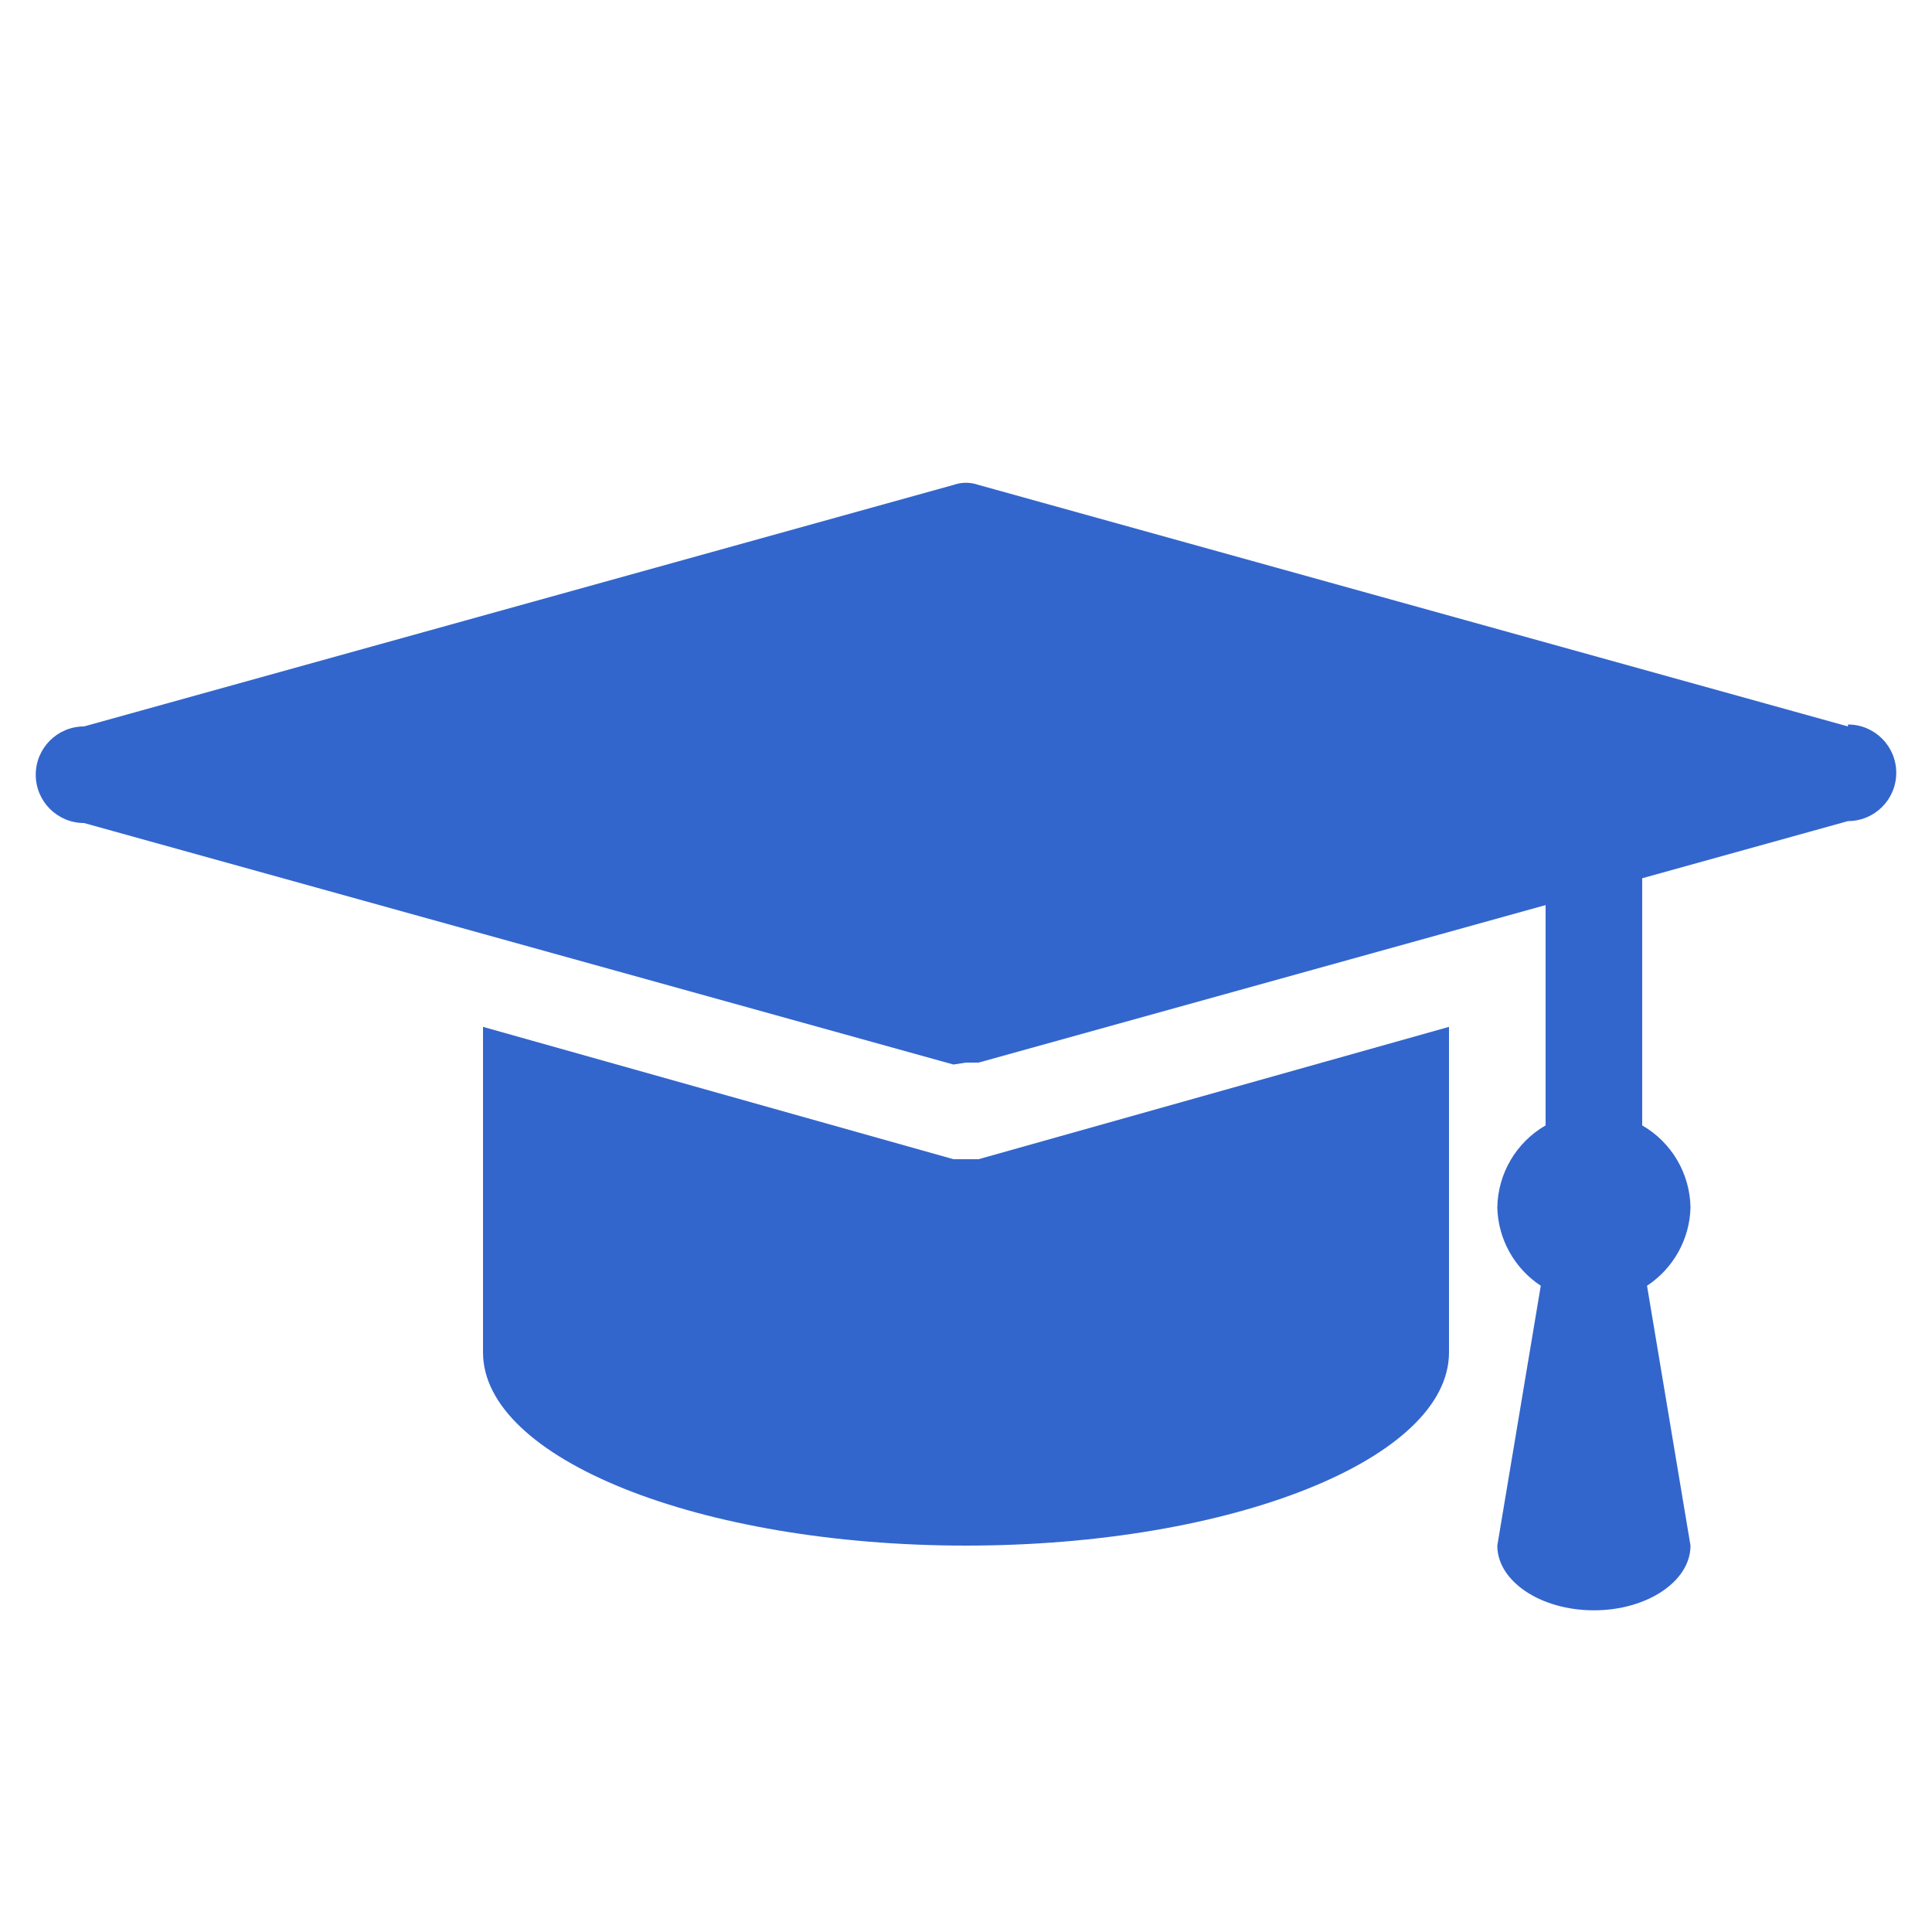
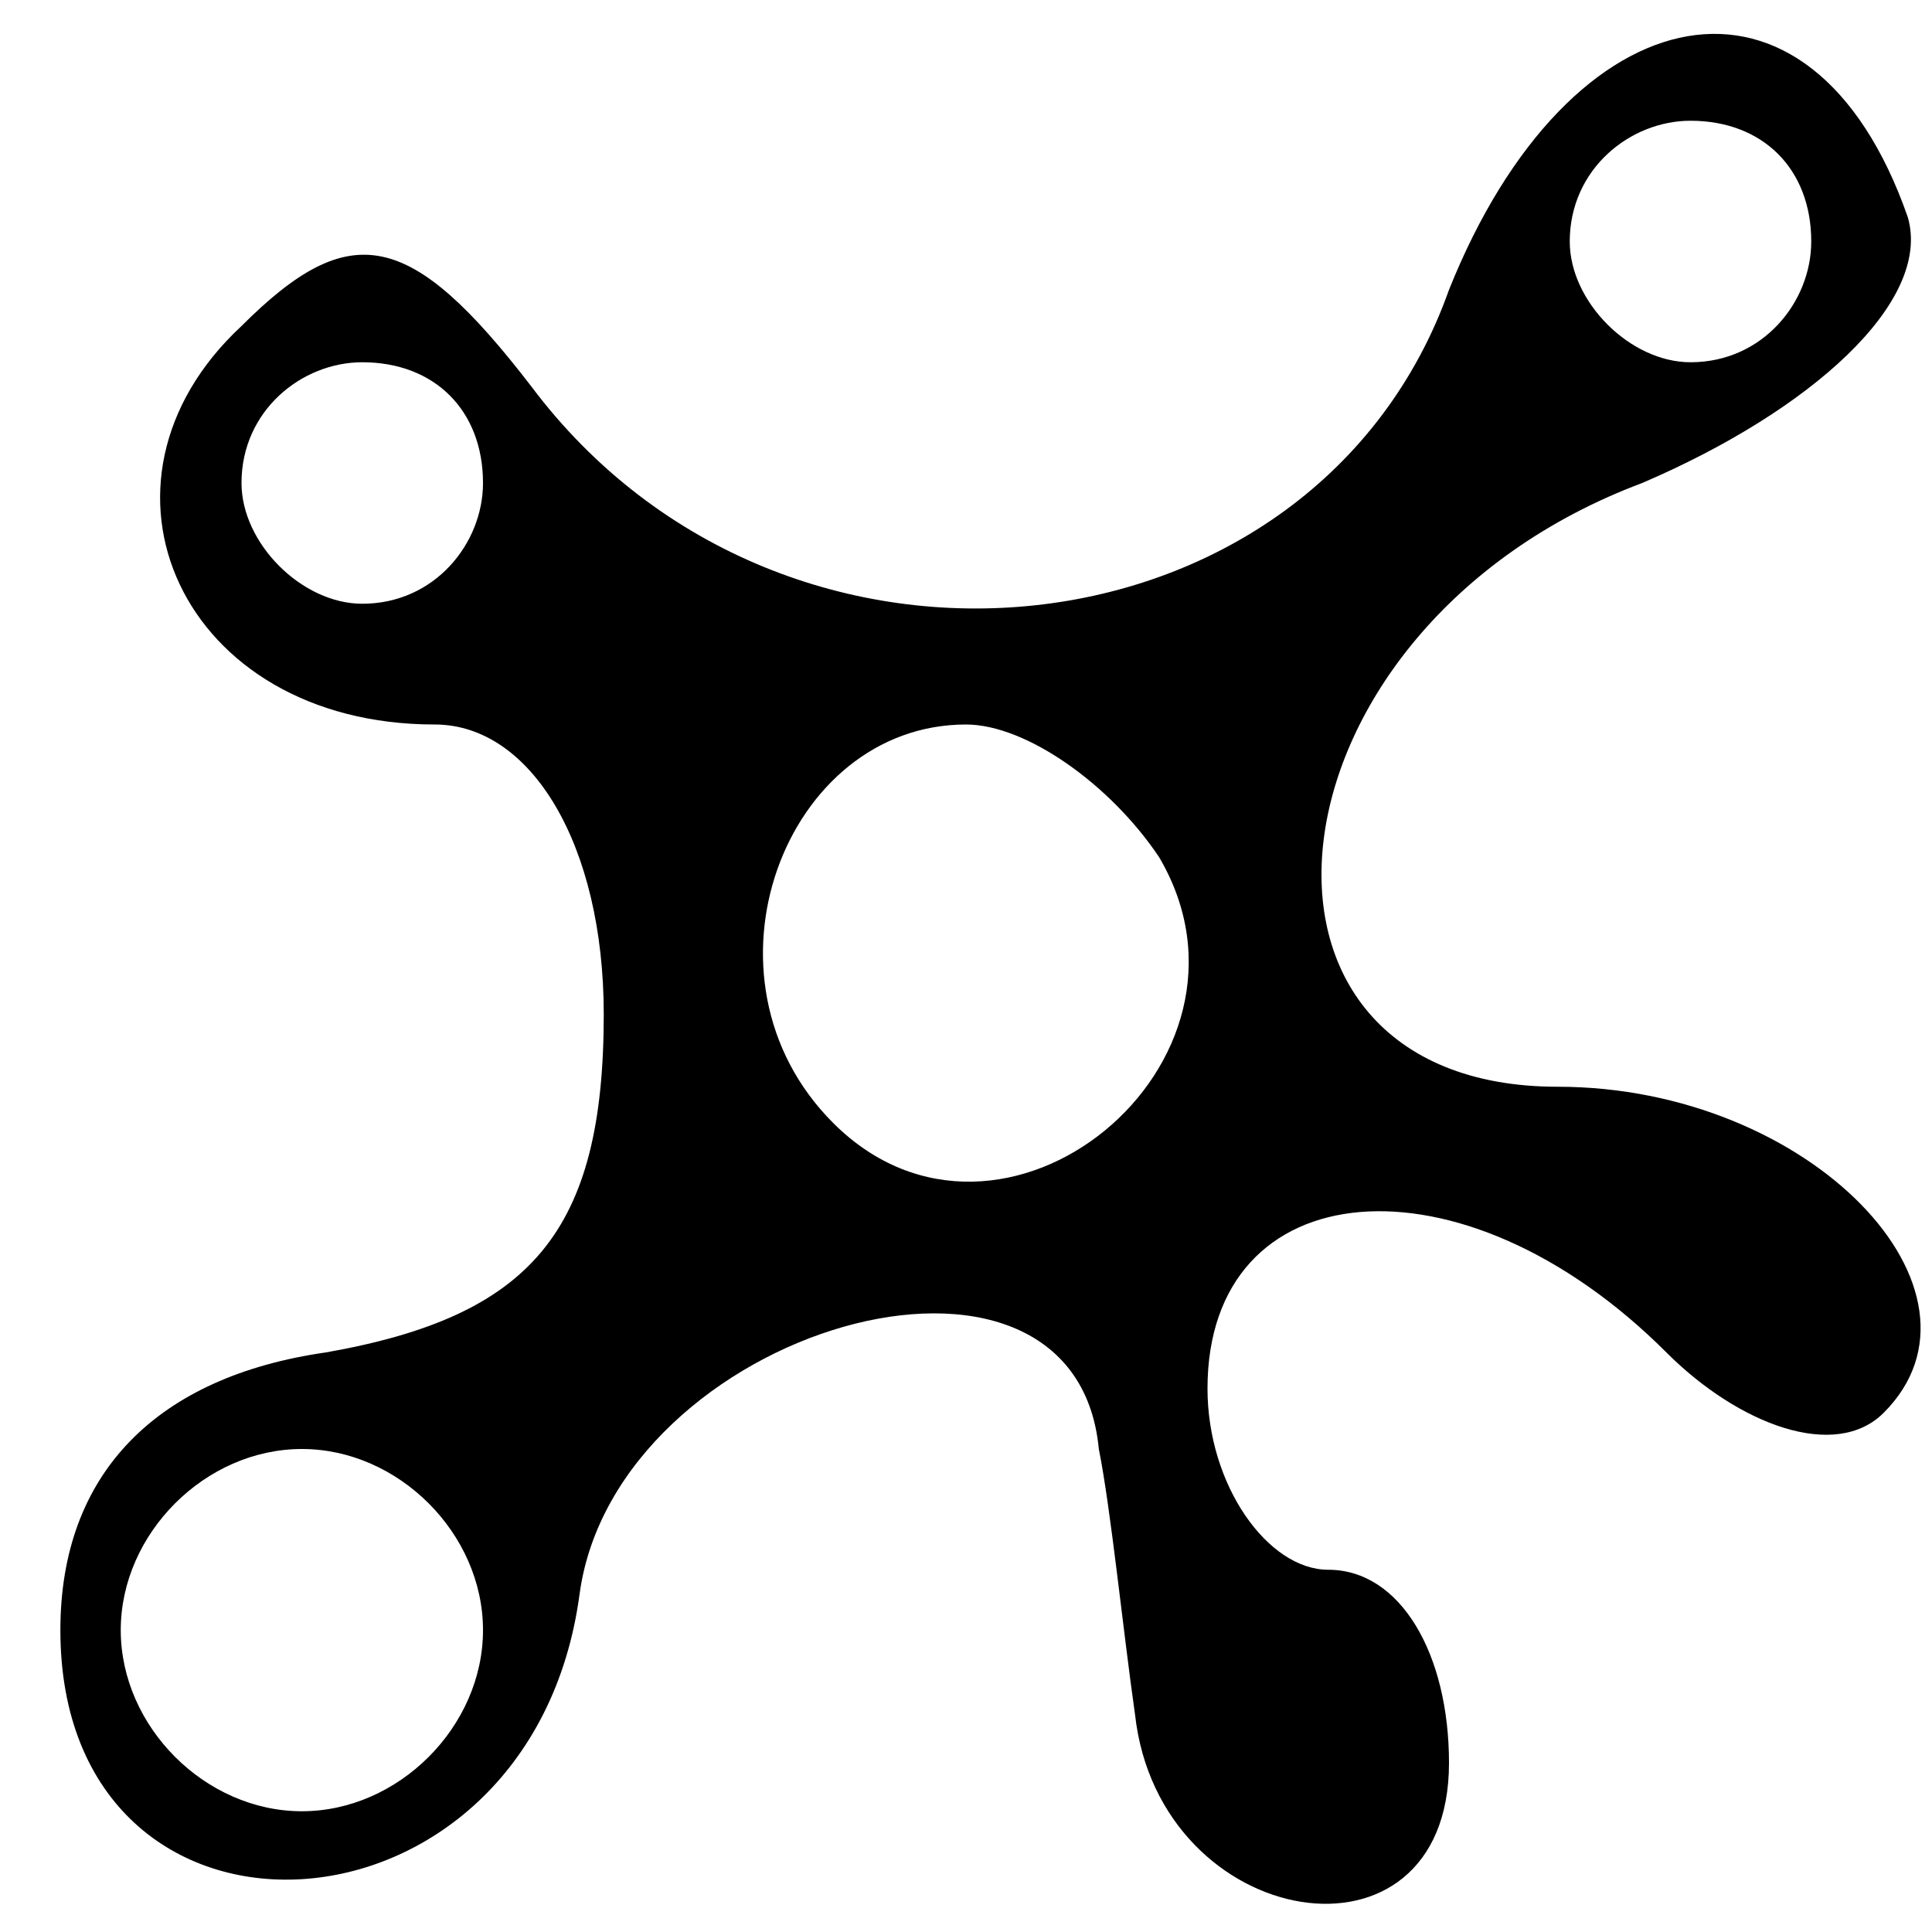
- <svg xmlns="http://www.w3.org/2000/svg" viewBox="2 2 20 20">
-   <path d="M12.13,14,12,14l-.13,0L7,12.63V16c0,1.1,2.24,2,5,2s5-.9,5-2V12.63Z" fill="#36c" />
-   <path d="M21.13,9.52l-9-2.5a.39.39,0,0,0-.26,0l-9,2.5a.5.5,0,0,0,0,1l9,2.5L12,13l.13,0,9-2.5a.5.5,0,0,0,0-1Z" fill="#36c" />
-   <path d="M19.5,14.5a1,1,0,0,0-.5-.85V10H18v3.65a1,1,0,0,0-.5.85,1,1,0,0,0,.45.81L17.5,18c0,.37.45.67,1,.67s1-.3,1-.67l-.45-2.69A1,1,0,0,0,19.5,14.5Z" fill="#36c" />
+ <svg xmlns="http://www.w3.org/2000/svg" version="1.0" width="16pt" height="16pt" viewBox="0 0 16 16" preserveAspectRatio="xMidYMid meet">
+   <g transform="translate(0,16) scale(0.1,-0.1)" fill="#000000" stroke="none">
+     <path d="M120 136 c-11 -31 -55 -36 -76 -8 -10 13 -15 14 -24 5 -14 -13 -5 -33 16 -33 8 0 14 -10 14 -24 0 -18 -6 -25 -23 -28 -14 -2 -22 -10 -22 -23 0 -29 39 -27 43 3 3 22 41 33 43 12 1 -5 2 -15 3 -22 2 -18 26 -22 26 -4 0 9 -4 16 -10 16 -5 0 -10 7 -10 15 0 18 21 20 38 3 6 -6 14 -9 18 -5 10 10 -6 27 -27 27 -29 0 -25 38 7 50 14 6 24 15 22 22 -8 23 -28 19 -38 -6z m30 4 c0 -5 -4 -10 -10 -10 -5 0 -10 5 -10 10 0 6 5 10 10 10 6 0 10 -4 10 -10z m-110 -20 c0 -5 -4 -10 -10 -10 -5 0 -10 5 -10 10 0 6 5 10 10 10 6 0 10 -4 10 -10z m56 -31 c10 -17 -13 -36 -27 -22 -12 12 -4 33 11 33 5 0 12 -5 16 -11z m-56 -64 c0 -8 -7 -15 -15 -15 -8 0 -15 7 -15 15 0 8 7 15 15 15 8 0 15 -7 15 -15z" />
+   </g>
</svg>
